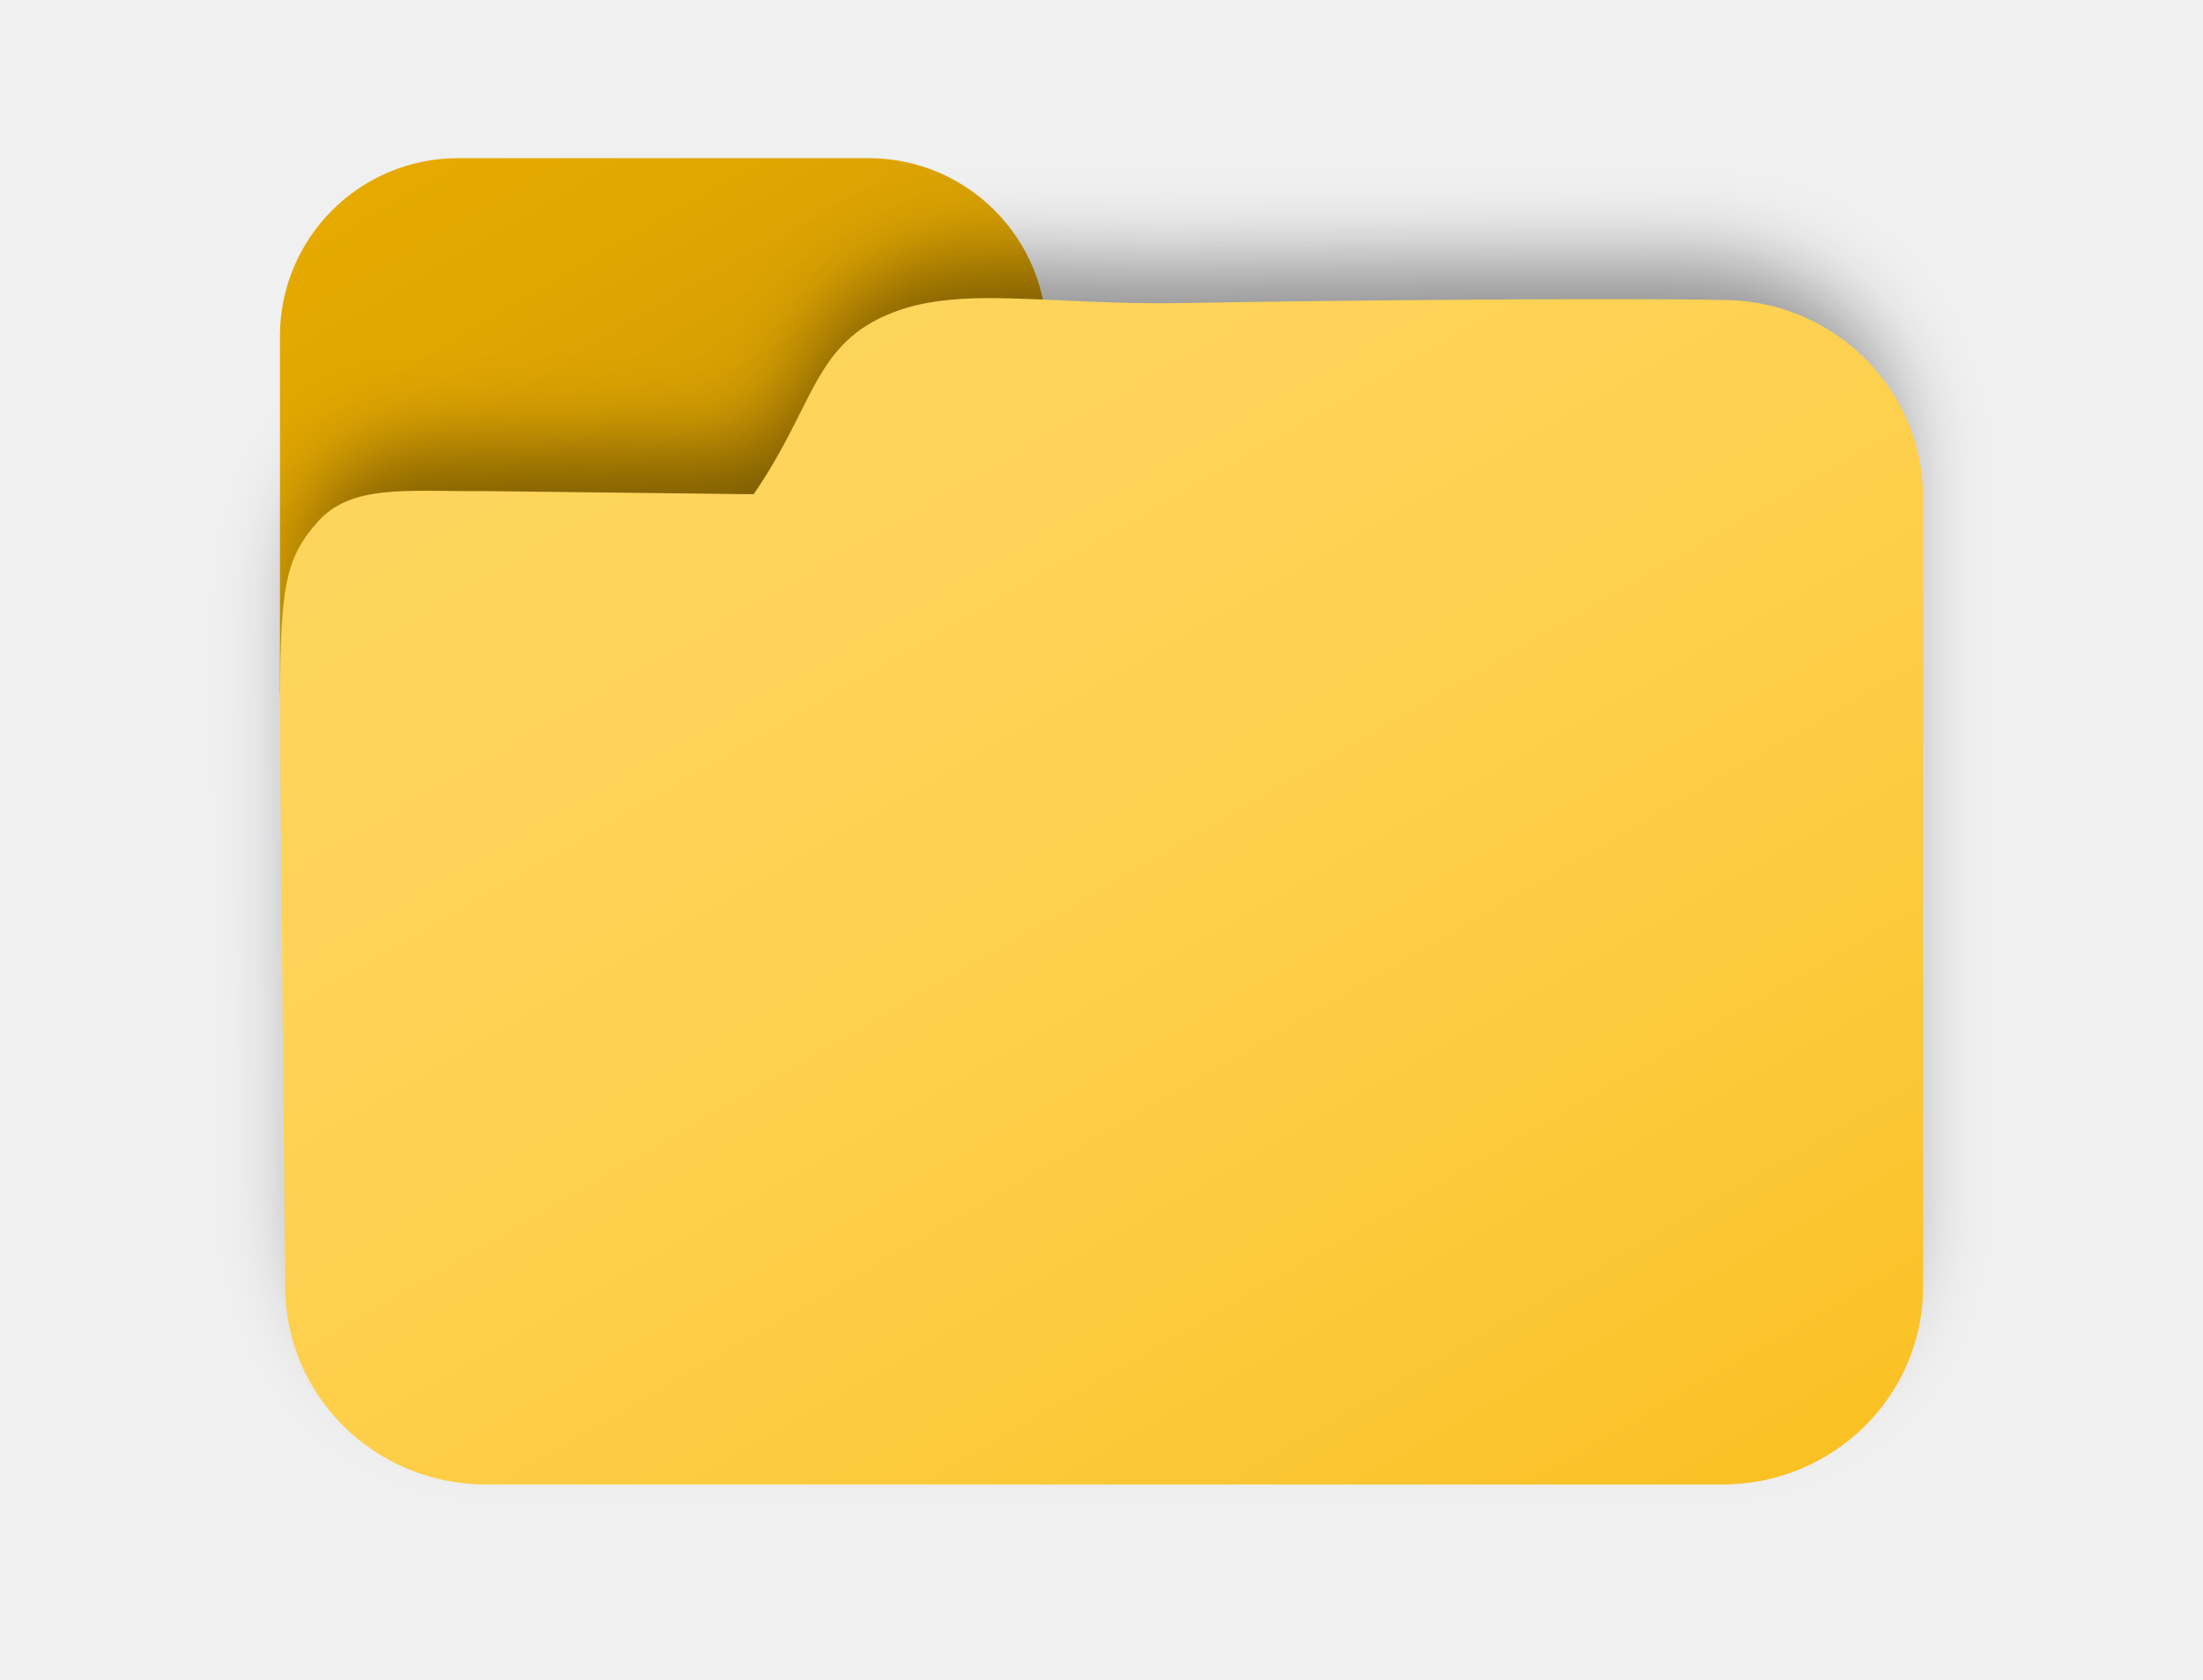
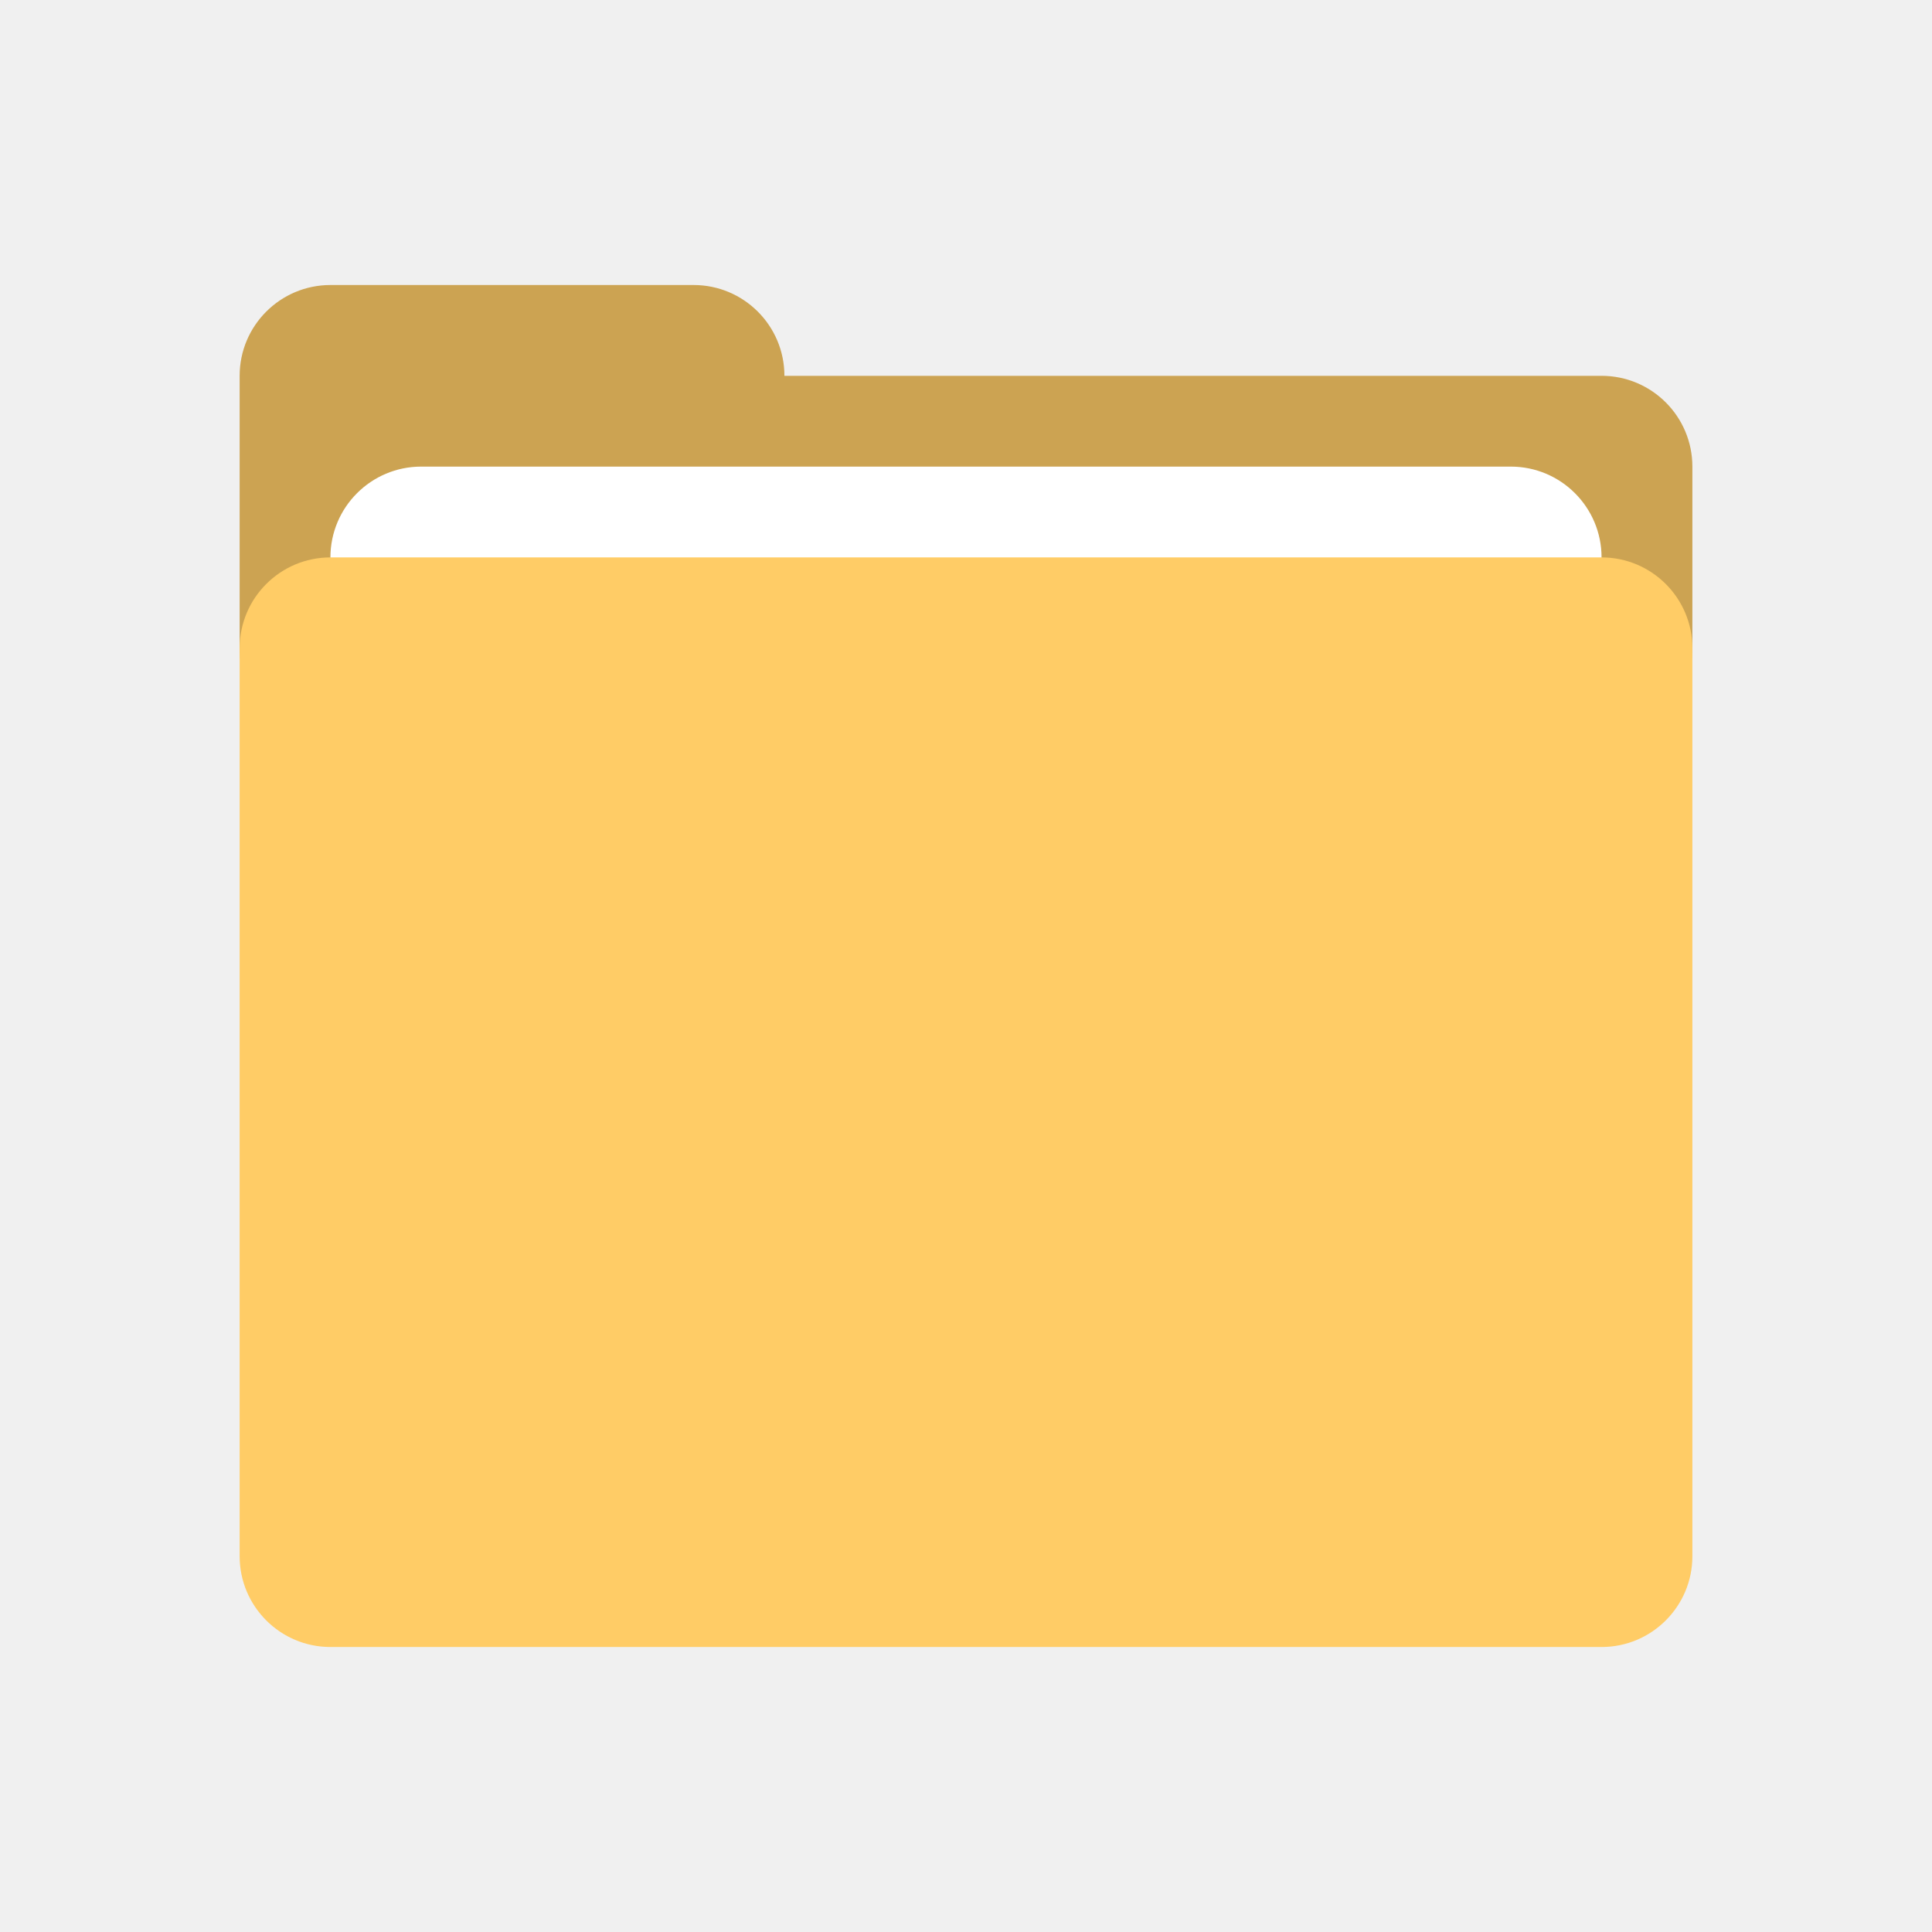
- <svg xmlns="http://www.w3.org/2000/svg" viewBox="-30,-23,362,276" overflow="hidden">
-   <defs>
-     <filter id="fx0" x="-10%" y="-10%" width="120%" height="120%" filterUnits="userSpaceOnUse" primitiveUnits="userSpaceOnUse">
-       <feComponentTransfer color-interpolation-filters="sRGB">
-         <feFuncR type="discrete" tableValues="0 0" />
-         <feFuncG type="discrete" tableValues="0 0" />
-         <feFuncB type="discrete" tableValues="0 0" />
-         <feFuncA type="linear" slope="0.4" intercept="0" />
-       </feComponentTransfer>
-       <feGaussianBlur stdDeviation="6.667 6.667" />
-     </filter>
-     <clipPath id="clip1">
-       <rect x="489" y="247" width="302" height="230" />
-     </clipPath>
-     <linearGradient x1="533.197" y1="233.72" x2="602.803" y2="354.28" gradientUnits="userSpaceOnUse" spreadMethod="reflect" id="fill2">
-       <stop offset="0" stop-color="#E6AA00" />
-       <stop offset="0.018" stop-color="#E5A900" />
-       <stop offset="0.035" stop-color="#E5A900" />
-       <stop offset="0.053" stop-color="#E5A900" />
-       <stop offset="0.07" stop-color="#E5A900" />
-       <stop offset="0.088" stop-color="#E5A900" />
-       <stop offset="0.105" stop-color="#E5A900" />
-       <stop offset="0.123" stop-color="#E4A900" />
-       <stop offset="0.14" stop-color="#E4A800" />
-       <stop offset="0.158" stop-color="#E4A801" />
-       <stop offset="0.175" stop-color="#E3A801" />
-       <stop offset="0.193" stop-color="#E3A801" />
-       <stop offset="0.211" stop-color="#E2A701" />
-       <stop offset="0.228" stop-color="#E2A701" />
-       <stop offset="0.246" stop-color="#E1A601" />
-       <stop offset="0.263" stop-color="#E1A601" />
-       <stop offset="0.281" stop-color="#E0A601" />
-       <stop offset="0.298" stop-color="#DFA501" />
-       <stop offset="0.316" stop-color="#DFA502" />
-       <stop offset="0.333" stop-color="#DEA402" />
-       <stop offset="0.351" stop-color="#DDA402" />
-       <stop offset="0.368" stop-color="#DDA302" />
-       <stop offset="0.386" stop-color="#DCA202" />
-       <stop offset="0.404" stop-color="#DBA202" />
-       <stop offset="0.421" stop-color="#DAA102" />
-       <stop offset="0.439" stop-color="#D9A102" />
-       <stop offset="0.456" stop-color="#D8A002" />
-       <stop offset="0.474" stop-color="#D79F02" />
-       <stop offset="0.491" stop-color="#D69E02" />
-       <stop offset="0.509" stop-color="#D59E02" />
-       <stop offset="0.526" stop-color="#D49D03" />
-       <stop offset="0.544" stop-color="#D39C03" />
-       <stop offset="0.561" stop-color="#D29B03" />
-       <stop offset="0.579" stop-color="#D19A03" />
-       <stop offset="0.596" stop-color="#CF9A03" />
-       <stop offset="0.614" stop-color="#CE9903" />
-       <stop offset="0.632" stop-color="#CD9803" />
-       <stop offset="0.649" stop-color="#CC9703" />
-       <stop offset="0.667" stop-color="#CA9603" />
-       <stop offset="0.684" stop-color="#C99503" />
-       <stop offset="0.702" stop-color="#C89403" />
-       <stop offset="0.719" stop-color="#C69303" />
-       <stop offset="0.737" stop-color="#C59203" />
-       <stop offset="0.754" stop-color="#C39103" />
-       <stop offset="0.772" stop-color="#C29003" />
-       <stop offset="0.789" stop-color="#C08F03" />
-       <stop offset="0.807" stop-color="#BF8D03" />
-       <stop offset="0.825" stop-color="#BD8C03" />
-       <stop offset="0.842" stop-color="#BB8B03" />
-       <stop offset="0.86" stop-color="#BA8A03" />
-       <stop offset="0.877" stop-color="#B88903" />
-       <stop offset="0.895" stop-color="#B68703" />
-       <stop offset="0.912" stop-color="#B58603" />
-       <stop offset="0.93" stop-color="#B38503" />
-       <stop offset="0.947" stop-color="#B18403" />
-       <stop offset="0.965" stop-color="#AF8203" />
-       <stop offset="0.982" stop-color="#AD8103" />
-       <stop offset="1" stop-color="#AC8004" />
-     </linearGradient>
-     <clipPath id="clip3">
-       <rect x="-3" y="-3" width="311" height="239" />
-     </clipPath>
-     <clipPath id="clip4">
-       <rect x="0" y="0" width="304" height="231" />
-     </clipPath>
-     <linearGradient x1="564.031" y1="238.918" x2="715.969" y2="502.082" gradientUnits="userSpaceOnUse" spreadMethod="reflect" id="fill5">
-       <stop offset="0" stop-color="#FFD65E" />
-       <stop offset="0.016" stop-color="#FED55D" />
-       <stop offset="0.033" stop-color="#FED55D" />
-       <stop offset="0.049" stop-color="#FED55D" />
-       <stop offset="0.066" stop-color="#FED55D" />
-       <stop offset="0.082" stop-color="#FED55D" />
-       <stop offset="0.098" stop-color="#FED55D" />
-       <stop offset="0.115" stop-color="#FED55C" />
-       <stop offset="0.131" stop-color="#FED55C" />
-       <stop offset="0.148" stop-color="#FED55C" />
-       <stop offset="0.164" stop-color="#FED55B" />
-       <stop offset="0.18" stop-color="#FED55B" />
-       <stop offset="0.197" stop-color="#FED45B" />
-       <stop offset="0.213" stop-color="#FED45A" />
-       <stop offset="0.23" stop-color="#FED45A" />
-       <stop offset="0.246" stop-color="#FED459" />
-       <stop offset="0.262" stop-color="#FED458" />
-       <stop offset="0.279" stop-color="#FED358" />
-       <stop offset="0.295" stop-color="#FED357" />
-       <stop offset="0.311" stop-color="#FED357" />
-       <stop offset="0.328" stop-color="#FED356" />
-       <stop offset="0.344" stop-color="#FED355" />
-       <stop offset="0.361" stop-color="#FED254" />
-       <stop offset="0.377" stop-color="#FED254" />
-       <stop offset="0.393" stop-color="#FED253" />
-       <stop offset="0.41" stop-color="#FED152" />
-       <stop offset="0.426" stop-color="#FDD151" />
-       <stop offset="0.443" stop-color="#FDD150" />
-       <stop offset="0.459" stop-color="#FDD04F" />
-       <stop offset="0.475" stop-color="#FDD04E" />
-       <stop offset="0.492" stop-color="#FDD04D" />
-       <stop offset="0.508" stop-color="#FDCF4C" />
-       <stop offset="0.525" stop-color="#FDCF4B" />
-       <stop offset="0.541" stop-color="#FDCF4A" />
-       <stop offset="0.557" stop-color="#FDCE49" />
-       <stop offset="0.574" stop-color="#FDCE48" />
-       <stop offset="0.59" stop-color="#FDCD46" />
-       <stop offset="0.607" stop-color="#FDCD45" />
-       <stop offset="0.623" stop-color="#FCCC44" />
-       <stop offset="0.639" stop-color="#FCCC43" />
-       <stop offset="0.656" stop-color="#FCCC41" />
-       <stop offset="0.672" stop-color="#FCCB40" />
-       <stop offset="0.689" stop-color="#FCCB3F" />
-       <stop offset="0.705" stop-color="#FCCA3D" />
-       <stop offset="0.721" stop-color="#FCCA3C" />
-       <stop offset="0.738" stop-color="#FCC93A" />
-       <stop offset="0.754" stop-color="#FCC939" />
-       <stop offset="0.77" stop-color="#FBC837" />
-       <stop offset="0.787" stop-color="#FBC736" />
-       <stop offset="0.803" stop-color="#FBC734" />
-       <stop offset="0.82" stop-color="#FBC633" />
-       <stop offset="0.836" stop-color="#FBC631" />
-       <stop offset="0.852" stop-color="#FBC530" />
-       <stop offset="0.869" stop-color="#FBC52E" />
-       <stop offset="0.885" stop-color="#FBC42C" />
-       <stop offset="0.902" stop-color="#FAC32A" />
-       <stop offset="0.918" stop-color="#FAC329" />
-       <stop offset="0.934" stop-color="#FAC227" />
-       <stop offset="0.951" stop-color="#FAC125" />
-       <stop offset="0.967" stop-color="#FAC123" />
-       <stop offset="0.984" stop-color="#FAC021" />
-       <stop offset="1" stop-color="#FAC020" />
-     </linearGradient>
-   </defs>
-   <g clip-path="url(#clip1)" transform="translate(-489 -247)">
-     <path d="M534.27 250 601.73 250C617.896 250 631 263.104 631 279.27L631 338 505 338 505 279.27C505 263.104 518.104 250 534.27 250Z" fill="url(#fill2)" fill-rule="evenodd" />
-     <g clip-path="url(#clip3)" filter="url(#fx0)" transform="translate(488 246)">
-       <g clip-path="url(#clip4)">
-         <path d="M26.975 56.614C32.393 50.452 41.111 51.701 53.555 51.617L96.557 52.117C106.037 38.377 106.093 28.718 117.548 23.638 129.004 18.559 143.056 22.056 165.29 21.64 187.524 21.223 231.342 20.807 250.952 21.14 268.624 21.14 282.95 35.233 282.95 52.617L282.95 178.523C282.95 195.907 268.624 210 250.952 210L53.894 210C36.222 210 21.896 195.907 21.896 178.523L21.05 88.59C21.05 67.606 21.558 62.776 26.975 56.614Z" fill="#FF0000" fill-rule="evenodd" />
-       </g>
-     </g>
-     <path d="M511.109 309.87C516.694 303.518 525.682 304.805 538.51 304.719L582.842 305.234C592.615 291.069 592.673 281.111 604.483 275.874 616.293 270.638 630.779 274.243 653.701 273.814 676.622 273.385 721.796 272.955 742.013 273.299 760.231 273.299 775 287.828 775 305.75L775 435.549C775 453.471 760.231 468 742.013 468L538.86 468C520.642 468 505.873 453.471 505.873 435.549L505 342.835C505 321.202 505.524 316.223 511.109 309.87Z" fill="url(#fill5)" fill-rule="evenodd" />
-   </g>
+ <svg xmlns="http://www.w3.org/2000/svg" class="icon" style="width: 1em;height: 1em;vertical-align: middle;fill: currentColor;overflow: hidden;" viewBox="0 0 1024 1024" version="1.1" p-id="24331">
+   <path d="M848.858 199.194H415.757c0-26.573-21.542-48.128-48.128-48.128H175.142c-26.573 0-48.128 21.542-48.128 48.128V343.565c0 26.598 21.542 48.141 48.128 48.141h673.728c26.573 0 48.128-21.542 48.128-48.141v-96.243c-0.013-26.586-21.555-48.128-48.141-48.128z" fill="#CCA352" p-id="24332" />
+   <path d="M800.742 247.309H223.258c-26.573 0-48.128 21.542-48.128 48.128v48.128c0 26.598 21.542 48.141 48.128 48.141h577.472c26.573 0 48.128-21.542 48.128-48.141v-48.128c0-26.573-21.542-48.128-48.115-48.128z" fill="#FFFFFF" p-id="24333" />
+   <path d="M848.858 295.437H175.142c-26.573 0-48.128 21.542-48.128 48.128v481.254c0 26.547 21.542 48.128 48.128 48.128h673.728c26.573 0 48.128-21.568 48.128-48.128V343.552c-0.013-26.573-21.555-48.115-48.141-48.115z" fill="#FFCC66" p-id="24334" />
</svg>
